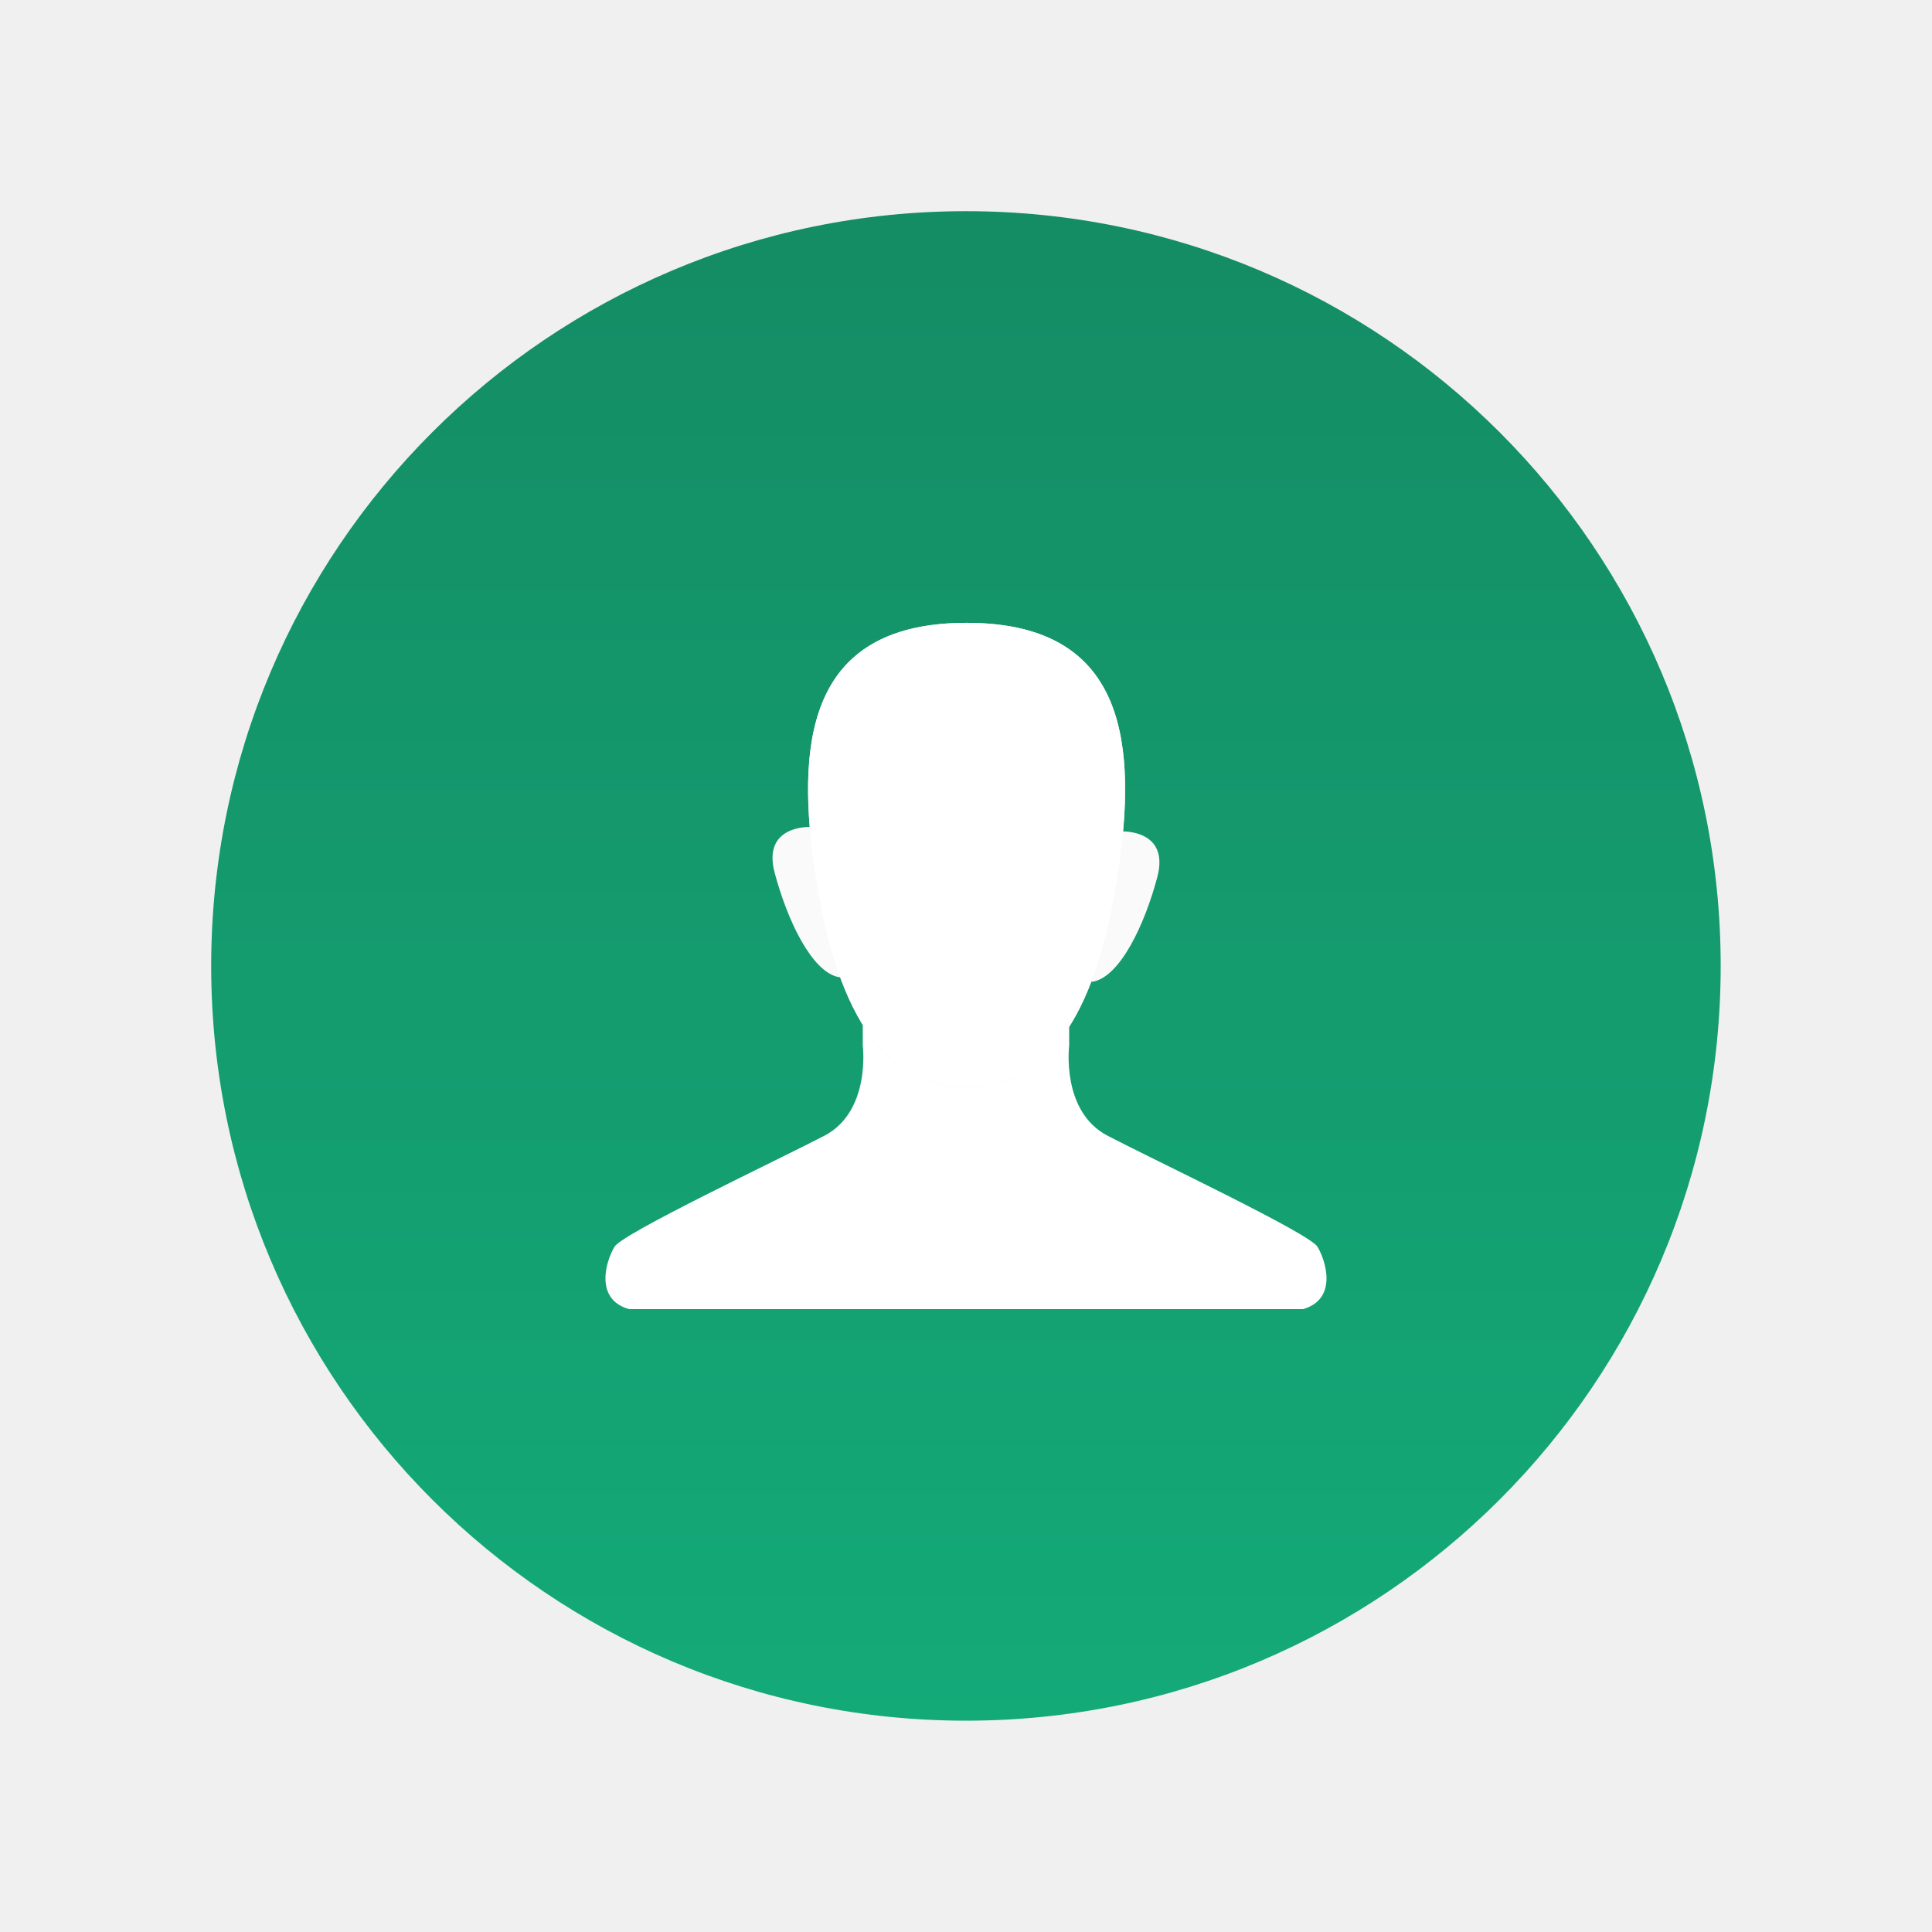
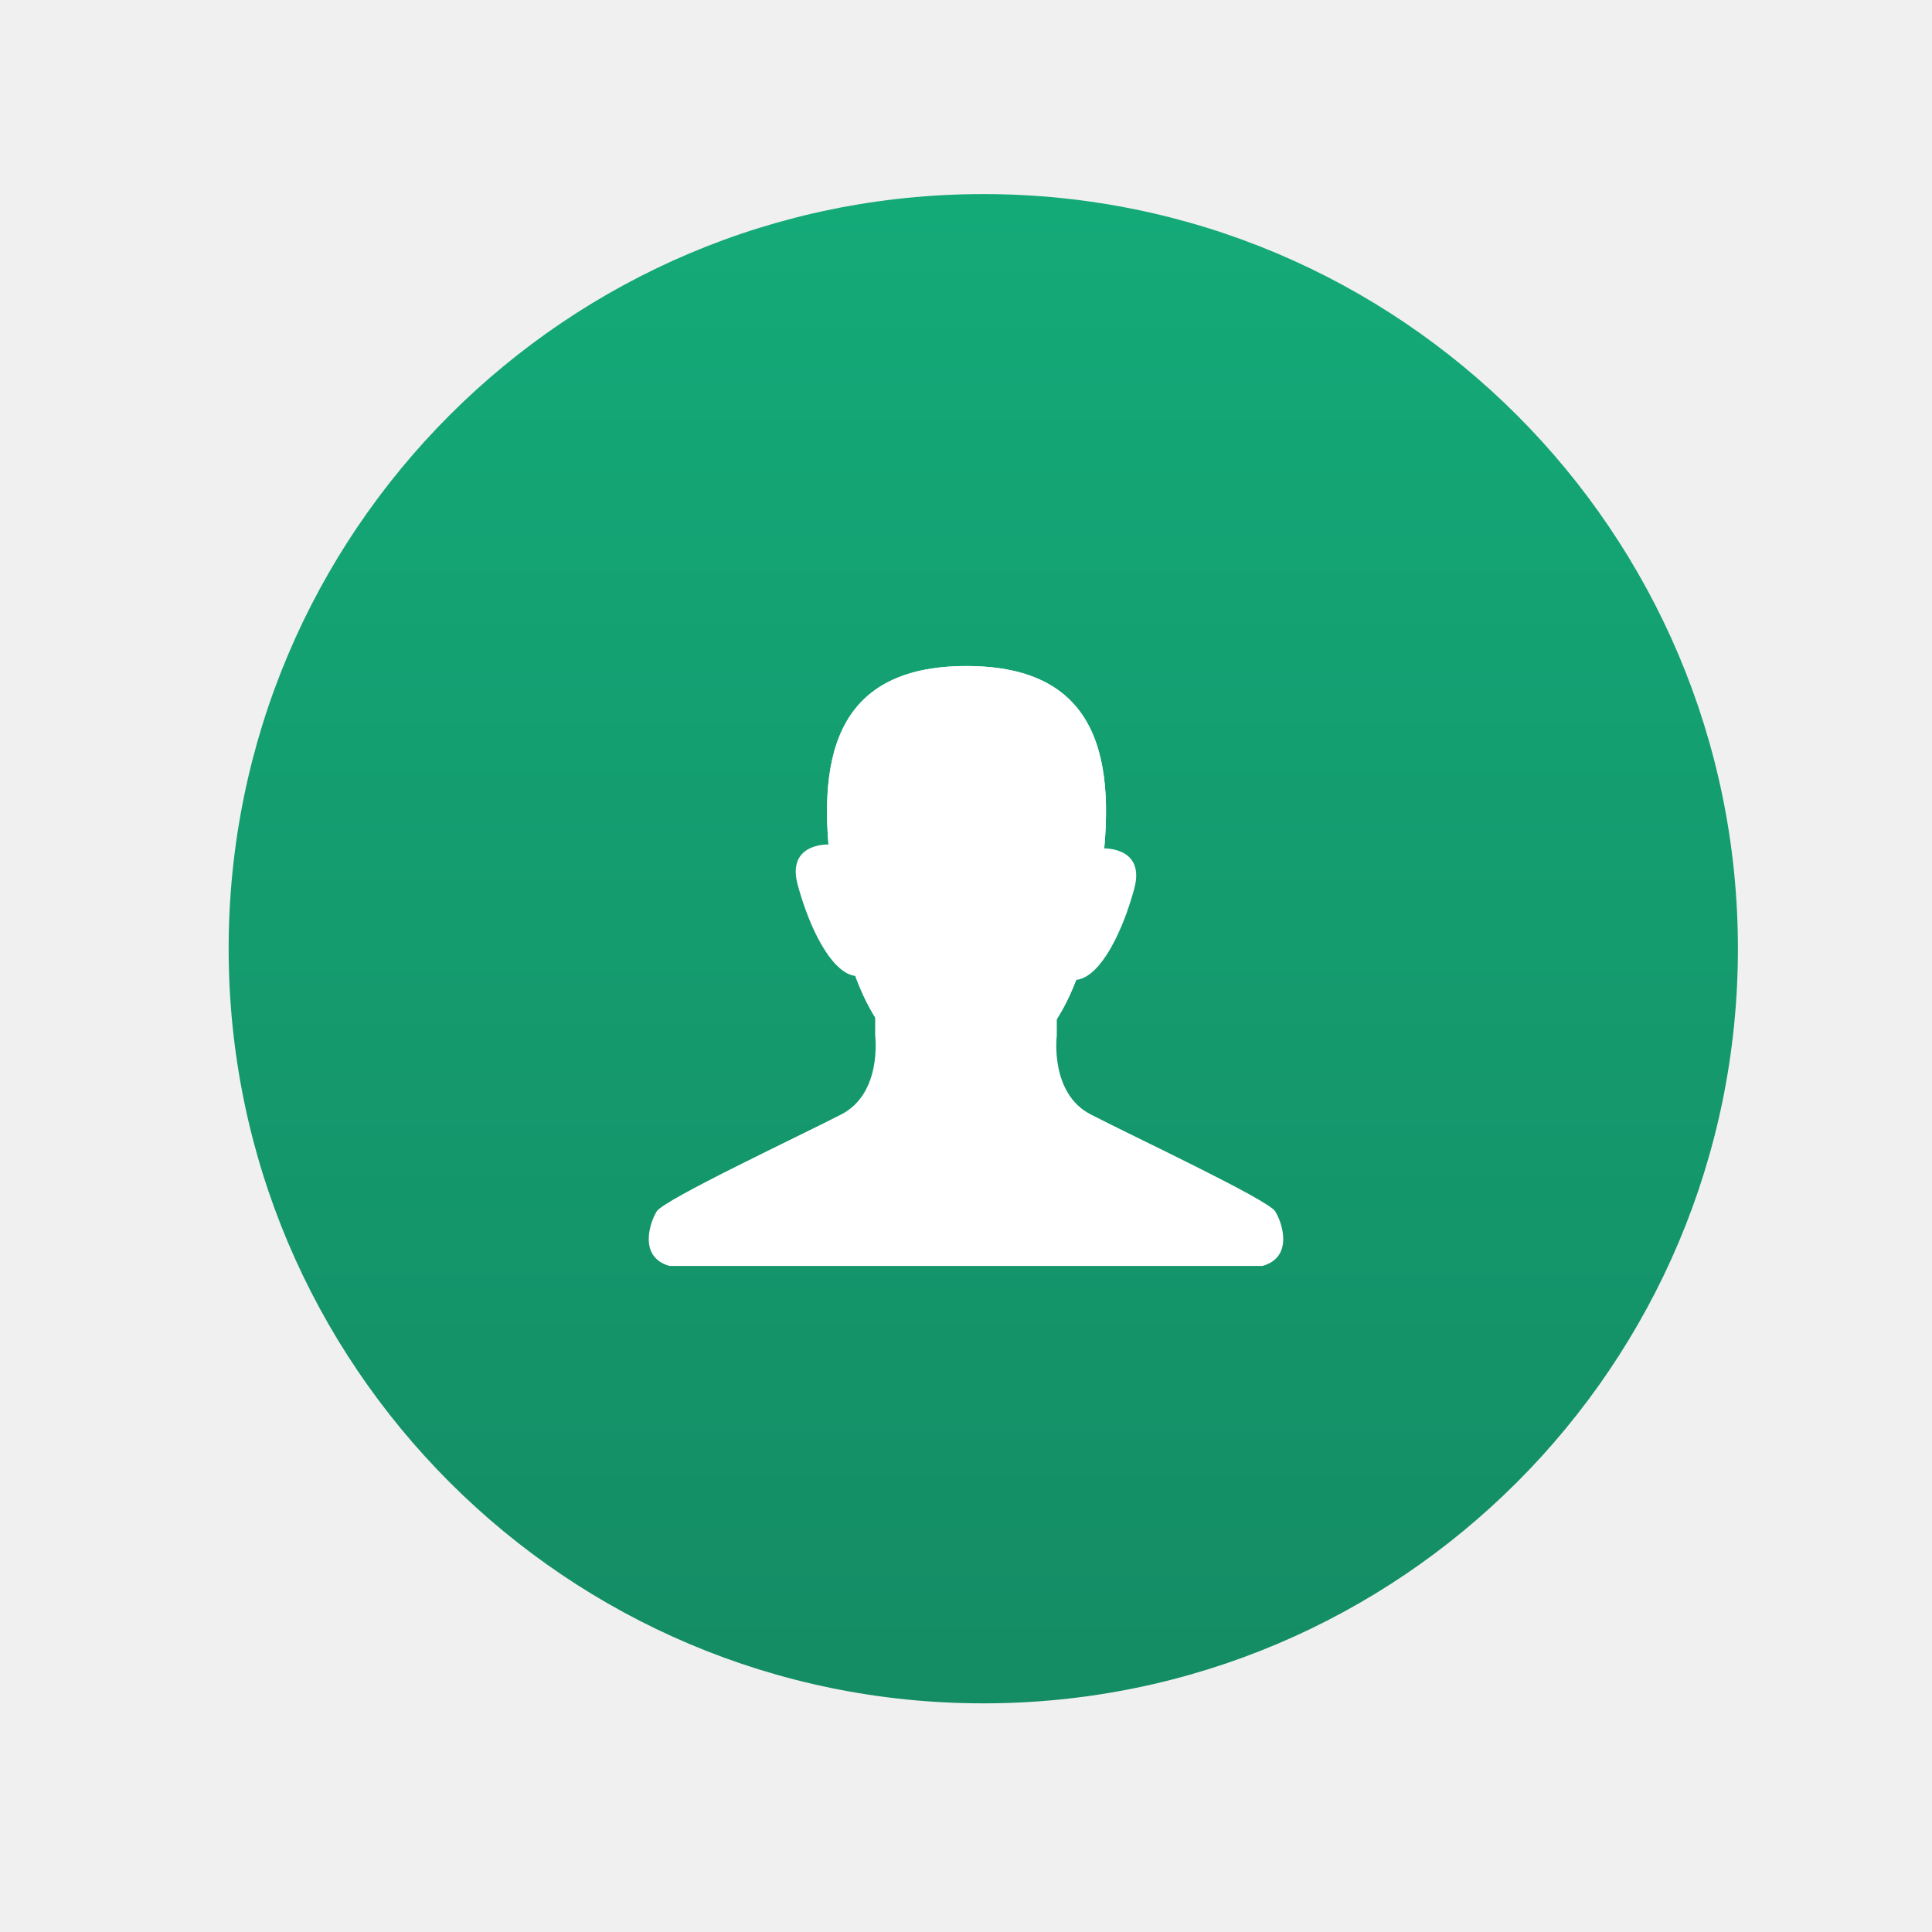
<svg xmlns="http://www.w3.org/2000/svg" width="64" height="64" version="1.1" viewBox="0 0 16.933 16.933">
  <defs>
-     <linearGradient id="b" x1="6.35" x2="6.35" y1="284.83" y2="296.47" gradientTransform="matrix(.99998 0 0 .99998 2.1166 -282.18)" gradientUnits="userSpaceOnUse">
+     <linearGradient id="linearGradient912" x1="9.094" x2="9.094" y1="14.916" y2="2.017" gradientTransform="matrix(1.0235 0 0 1.0235 -.047072 -.35069)" gradientUnits="userSpaceOnUse">
      <stop stop-color="#148c64" offset="0" />
      <stop stop-color="#14aa78" offset="1" />
    </linearGradient>
  </defs>
-   <circle cx="-302.94" cy="-325.41" r="0" fill="#5e4aa6" stroke-width=".265" />
-   <circle cx="-311.62" cy="-325.5" r="0" fill="#5e4aa6" stroke-width=".265" />
-   <g transform="translate(-.00023092 -.00023092)">
-     <circle cx="-302.94" cy="-325.41" r="0" fill="#5e4aa6" stroke-width=".265" />
-     <circle cx="-311.62" cy="-325.5" r="0" fill="#5e4aa6" stroke-width=".265" />
-     <g transform="matrix(1.1364,0,0,1.1364,-1.1546,-1.1546)">
-       <circle cx="8.466" cy="8.466" r="5.821" fill="url(#b)" fill-rule="evenodd" stroke-width="1" style="paint-order:normal" />
-       <g transform="matrix(.59327 0 0 .59327 3.3847 3.7683)">
-         <path d="m7.224 8.556v0.398s0.108 0.856-0.5 1.172c-0.608 0.316-2.619 1.266-2.727 1.442-0.108 0.176-0.27 0.683 0.189 0.812h8.759c0.459-0.129 0.297-0.636 0.189-0.812s-2.12-1.125-2.727-1.442c-0.608-0.316-0.5-1.172-0.5-1.172v-0.398h-1.341z" fill="#fff" />
-         <g transform="translate(.10535)">
-           <path d="m10.452 6.602c-0.265 1.886-0.888 2.893-1.984 2.893-1.096 1e-7 -1.72-1.007-1.984-2.893-0.241-1.721 0-3.144 1.984-3.144s2.226 1.423 1.984 3.144z" fill="#f0f0f0" />
-           <path d="m10.492 6.17s0.62-0.025 0.455 0.595c-0.165 0.62-0.48 1.282-0.827 1.356-0.347 0.074 0.273-1.927 0.372-1.951z" fill="#fafafa" />
-           <path d="m6.428 6.112s-0.62-0.025-0.455 0.595c0.165 0.62 0.48 1.282 0.827 1.356 0.347 0.074-0.273-1.927-0.372-1.951z" fill="#fafafa" />
-           <path d="m10.452 6.602c-0.265 1.886-0.888 2.893-1.984 2.893-1.096 1e-7 -1.72-1.007-1.984-2.893-0.241-1.721 0-3.144 1.984-3.144s2.226 1.423 1.984 3.144z" fill="#fff" />
-         </g>
-       </g>
+   <g fill="#5e4aa6" stroke-width=".265">
+     <circle cx="-330.35" cy="-328.38" r="0" />
+     <circle cx="-312.11" cy="-326.25" r="0" />
+     <circle cx="-306.02" cy="-333.07" r="0" />
+     <circle cx="-308.84" cy="-326.01" r="0" />
+     <circle cx="-328.8" cy="-330.45" r="0" />
+   </g>
+   <circle cx="8.618" cy="8.315" r="6.614" fill="url(#linearGradient912)" />
+   <g transform="matrix(.59327 0 0 .58932 3.3847 3.7996)" fill="#fff">
+     <path d="m7.224 8.556v0.398s0.108 0.856-0.5 1.172c-0.608 0.316-2.619 1.266-2.727 1.442-0.108 0.176-0.27 0.683 0.189 0.812h8.759c0.459-0.129 0.297-0.636 0.189-0.812s-2.12-1.125-2.727-1.442c-0.608-0.316-0.5-1.172-0.5-1.172v-0.398h-1.341z" />
+     <g transform="translate(.10535)">
+       <path d="m10.452 6.602c-0.265 1.886-0.888 2.893-1.984 2.893-1.096 1e-7 -1.72-1.007-1.984-2.893-0.241-1.721 0-3.144 1.984-3.144s2.226 1.423 1.984 3.144z" />
+       <path d="m10.492 6.17s0.62-0.025 0.455 0.595c-0.165 0.62-0.48 1.282-0.827 1.356-0.347 0.074 0.273-1.927 0.372-1.951z" />
+       <path d="m6.428 6.112s-0.62-0.025-0.455 0.595c0.165 0.62 0.48 1.282 0.827 1.356 0.347 0.074-0.273-1.927-0.372-1.951z" />
+       <path d="m10.452 6.602c-0.265 1.886-0.888 2.893-1.984 2.893-1.096 1e-7 -1.72-1.007-1.984-2.893-0.241-1.721 0-3.144 1.984-3.144s2.226 1.423 1.984 3.144z" />
    </g>
  </g>
</svg>
